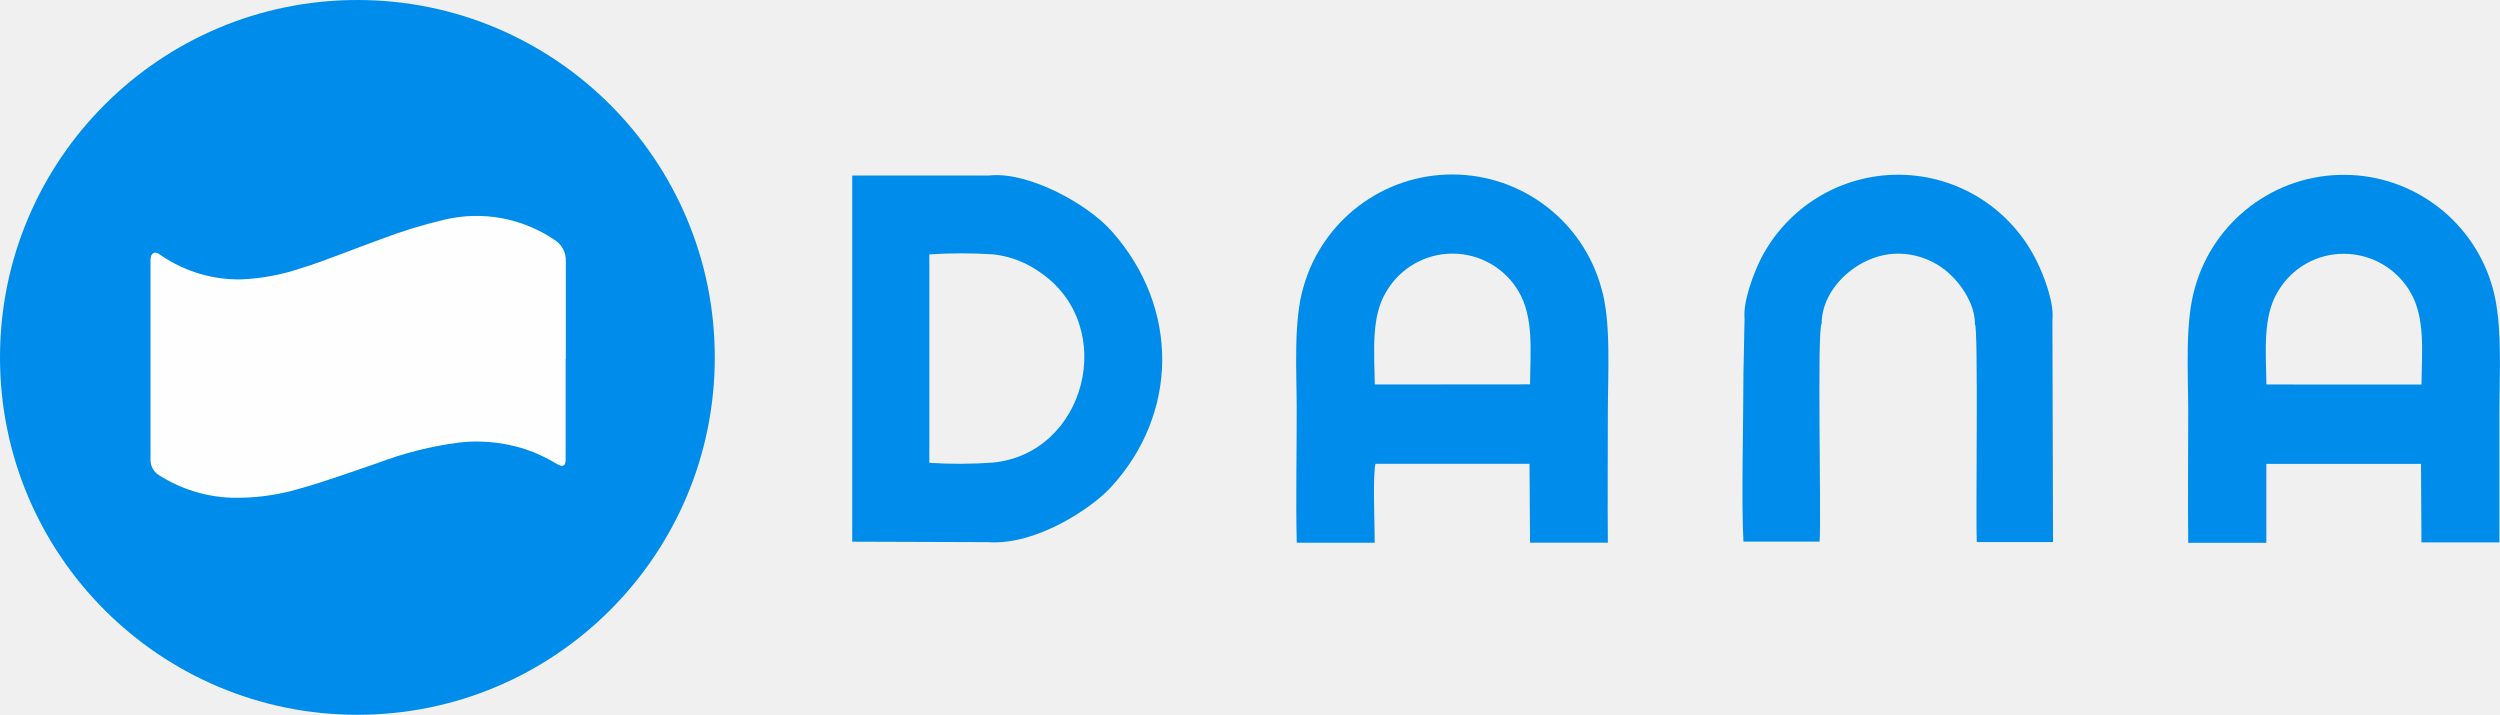
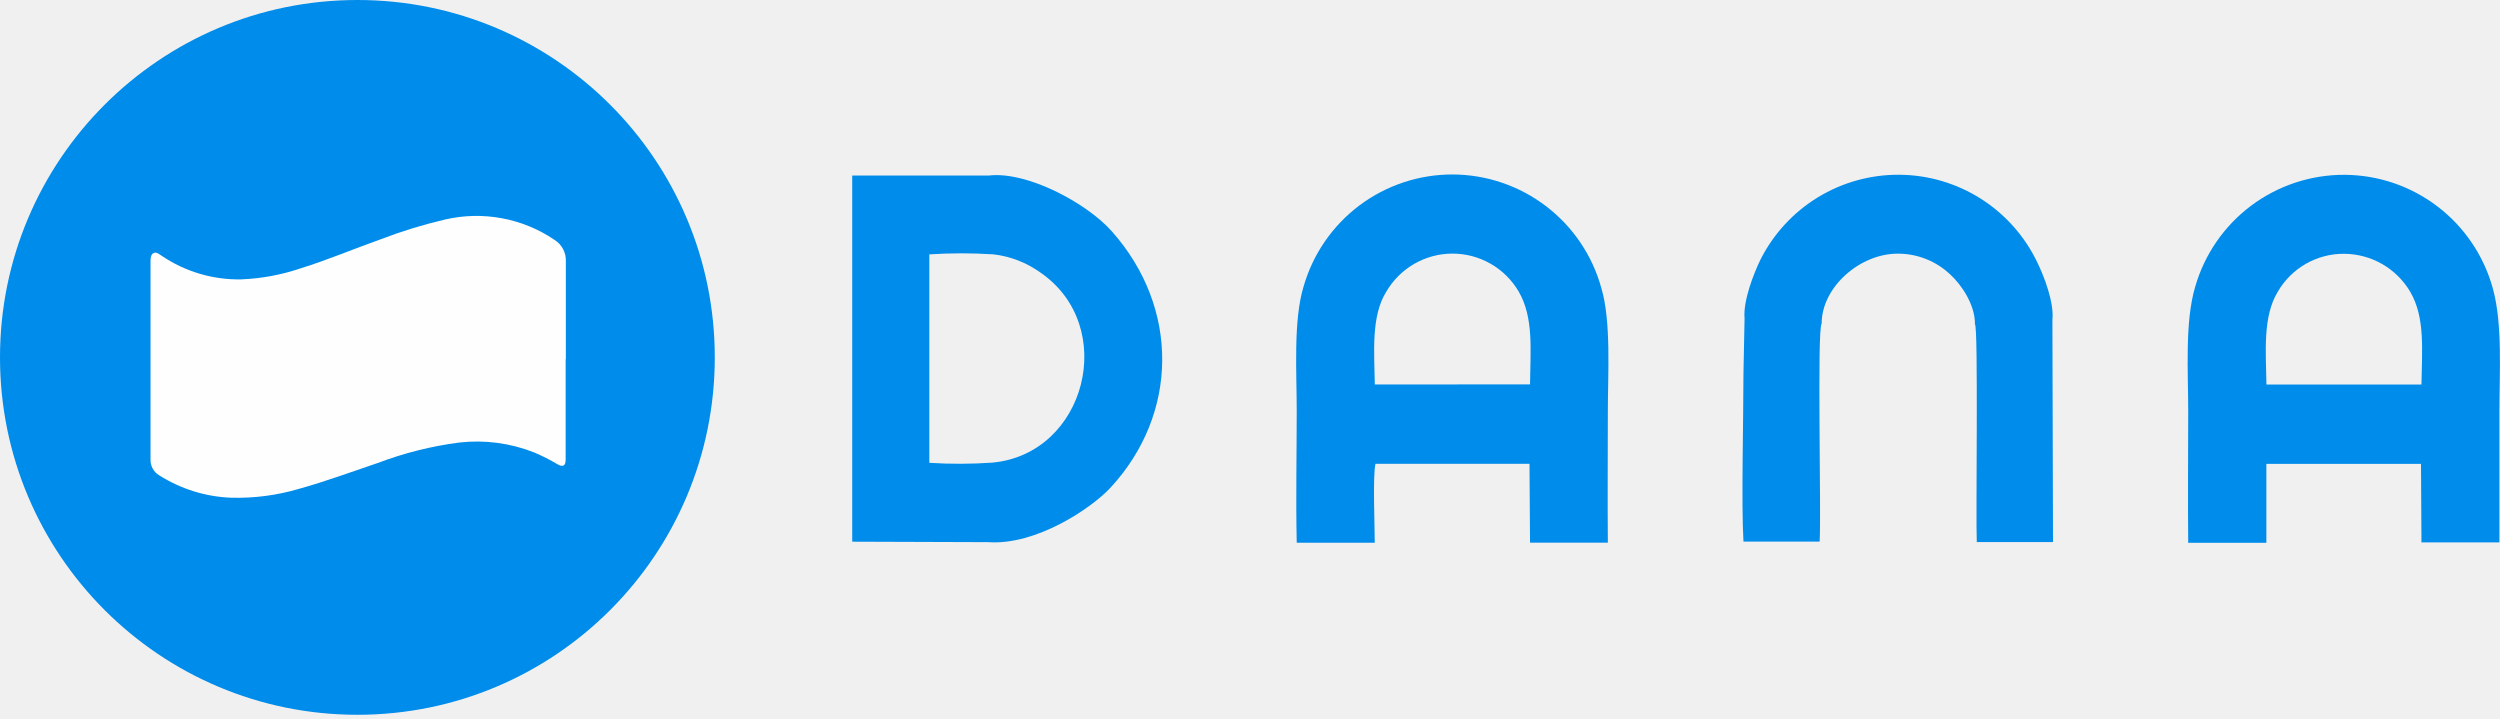
- <svg xmlns="http://www.w3.org/2000/svg" id="Layer_1" data-name="Layer 1" viewBox="0 0 382 109.22">
+ <svg xmlns="http://www.w3.org/2000/svg" width="80" height="23" viewBox="0 0 80 23" fill="none">
+   <g clip-path="url(#clip0_3802_18349)">
+     <path fill-rule="evenodd" clip-rule="evenodd" d="M31.623 17.349C33.144 17.458 34.915 16.276 35.539 15.602C37.709 13.254 37.761 9.86 35.577 7.401C34.764 6.486 32.855 5.474 31.646 5.617H27.271V17.334L31.634 17.349H31.623ZM29.738 14.81V8.14C30.423 8.095 31.11 8.095 31.795 8.14C32.334 8.203 32.847 8.402 33.288 8.718C35.801 10.436 34.754 14.53 31.753 14.804C31.082 14.851 30.409 14.853 29.738 14.81Z" fill="#008CEB" />
+     <path fill-rule="evenodd" clip-rule="evenodd" d="M70.029 17.37H72.524V14.844H77.472L77.487 17.357H79.981V13.194C79.981 11.937 80.086 10.371 79.772 9.234C79.486 8.192 78.868 7.273 78.012 6.616C77.156 5.959 76.108 5.6 75.028 5.594C73.949 5.589 72.897 5.936 72.034 6.583C71.17 7.231 70.542 8.143 70.245 9.181C69.91 10.304 70.023 11.914 70.023 13.16C70.023 14.568 70.008 15.983 70.023 17.391L70.029 17.37ZM72.526 12.304C72.511 11.257 72.4 10.136 72.892 9.33C73.108 8.959 73.419 8.651 73.792 8.439C74.165 8.227 74.588 8.117 75.018 8.121C75.445 8.125 75.864 8.239 76.234 8.452C76.604 8.666 76.912 8.972 77.129 9.34C77.615 10.178 77.499 11.225 77.487 12.306L72.526 12.304Z" fill="#008CEB" />
+     <path fill-rule="evenodd" clip-rule="evenodd" d="M41.506 17.367H43.992C43.992 16.84 43.925 15.225 44.015 14.842H48.944L48.961 17.365H51.451C51.439 15.966 51.451 14.57 51.451 13.177C51.451 11.983 51.562 10.274 51.242 9.215C50.955 8.175 50.336 7.258 49.479 6.602C48.623 5.947 47.575 5.589 46.497 5.583C45.418 5.578 44.367 5.925 43.504 6.572C42.641 7.219 42.013 8.13 41.715 9.166C41.382 10.255 41.495 11.92 41.495 13.133C41.495 14.532 41.464 15.966 41.495 17.361L41.506 17.367ZM43.994 12.304C43.977 11.257 43.87 10.121 44.362 9.332C44.578 8.962 44.888 8.655 45.259 8.441C45.631 8.228 46.052 8.115 46.481 8.115C46.909 8.115 47.33 8.228 47.702 8.441C48.074 8.655 48.383 8.962 48.599 9.332C49.087 10.17 48.97 11.233 48.961 12.3L43.994 12.304Z" fill="#008CEB" />
+     <path fill-rule="evenodd" clip-rule="evenodd" d="M55.826 10.193L55.791 11.937C55.791 13.403 55.719 16.14 55.791 17.332H58.228C58.285 16.494 58.14 10.544 58.293 10.354C58.293 9.198 59.502 8.121 60.72 8.117C61.354 8.113 61.964 8.357 62.421 8.796C62.731 9.079 63.206 9.724 63.198 10.375C63.311 10.44 63.221 16.658 63.257 17.347H65.696L65.677 10.237C65.738 9.68 65.403 8.819 65.187 8.383C64.787 7.553 64.163 6.852 63.385 6.358C62.607 5.865 61.706 5.599 60.785 5.592C59.863 5.584 58.958 5.834 58.172 6.314C57.386 6.794 56.749 7.485 56.335 8.308C56.126 8.737 55.774 9.621 55.826 10.193Z" fill="#008CEB" />
+     <path d="M11.437 22.873C17.753 22.873 22.873 17.753 22.873 11.437C22.873 5.12 17.753 0 11.437 0C5.12 0 0 5.12 0 11.437C0 17.753 5.12 22.873 11.437 22.873Z" fill="#008CEB" />
+     <path d="M18.101 11.485V14.704C18.101 14.913 18.011 14.957 17.835 14.854C17.599 14.713 17.354 14.589 17.102 14.482C16.338 14.178 15.511 14.068 14.695 14.161C13.804 14.277 12.93 14.496 12.09 14.815C11.252 15.097 10.431 15.403 9.577 15.64C8.869 15.85 8.133 15.947 7.395 15.927C6.577 15.895 5.782 15.647 5.091 15.208C5.004 15.156 4.933 15.082 4.885 14.992C4.837 14.903 4.813 14.803 4.817 14.702C4.817 12.593 4.817 10.485 4.817 8.377C4.817 8.274 4.817 8.153 4.909 8.101C5.001 8.048 5.095 8.134 5.175 8.186C5.925 8.694 6.814 8.957 7.719 8.94C8.367 8.914 9.007 8.795 9.621 8.586C10.492 8.316 11.334 7.958 12.191 7.654C12.857 7.398 13.541 7.188 14.237 7.026C14.834 6.886 15.453 6.872 16.056 6.983C16.659 7.094 17.233 7.329 17.74 7.673C17.857 7.745 17.952 7.846 18.016 7.966C18.081 8.086 18.112 8.222 18.107 8.358C18.107 9.405 18.107 10.452 18.107 11.499L18.101 11.485Z" fill="#FEFEFE" />
+   </g>
  <defs>
-     <style>.cls-1,.cls-2{fill:#008ceb;}.cls-1{fill-rule:evenodd;}.cls-3{fill:#fefefe;}</style>
+     <clipPath id="clip0_3802_18349">
+       <rect width="79.998" height="22.873" fill="white" />
+     </clipPath>
  </defs>
-   <path class="cls-1" d="M151,82.84c7.26.52,15.72-5.12,18.7-8.34,10.36-11.21,10.61-27.42.18-39.16-3.88-4.37-13-9.2-18.77-8.52H130.22V82.77l20.83.07ZM142,70.72V38.87a75,75,0,0,1,9.82,0,15.22,15.22,0,0,1,7.13,2.76c12,8.2,7,27.75-7.33,29.06A71.77,71.77,0,0,1,142,70.72Z" />
-   <path class="cls-1" d="M334.39,82.94H346.3V70.88h23.63l.07,12h11.91V63c0-6,.5-13.48-1-18.91a23.62,23.62,0,0,0-45.49-.25c-1.6,5.36-1.06,13.05-1.06,19,0,6.72-.07,13.48,0,20.2Zm11.92-24.19c-.07-5-.6-10.35,1.75-14.2a11.61,11.61,0,0,1,10.15-5.77,11.79,11.79,0,0,1,10.08,5.82c2.32,4,1.77,9,1.71,14.16Z" />
-   <path class="cls-1" d="M198.19,82.93h11.87c0-2.52-.32-10.23.11-12.06h23.54l.08,12.05h11.89c-.06-6.68,0-13.35,0-20,0-5.7.53-13.86-1-18.92a23.63,23.63,0,0,0-45.49-.23c-1.59,5.2-1.05,13.15-1.05,18.94,0,6.68-.15,13.53,0,20.19Zm11.88-24.18c-.08-5-.59-10.42,1.76-14.19a11.71,11.71,0,0,1,20.23,0c2.33,4,1.77,9.08,1.73,14.17Z" />
-   <path class="cls-1" d="M266.57,48.67,266.4,57c0,7-.34,20.07,0,25.76h11.64c.27-4-.42-32.41.31-33.32,0-5.52,5.77-10.66,11.59-10.68A11.62,11.62,0,0,1,298.06,42c1.48,1.35,3.75,4.43,3.71,7.54.54.31.11,30,.28,33.29H313.7l-.09-33.95c.29-2.66-1.31-6.77-2.34-8.85A23.56,23.56,0,0,0,269,39.67C268,41.72,266.32,45.94,266.57,48.67Z" />
-   <circle class="cls-2" cx="54.61" cy="54.61" r="54.61" />
-   <path class="cls-3" d="M86.43,54.84V70.21c0,1-.43,1.21-1.27.72a28.08,28.08,0,0,0-3.5-1.78,23.73,23.73,0,0,0-11.49-1.53,55.06,55.06,0,0,0-12.44,3.12c-4,1.35-7.92,2.81-12,3.94a33.41,33.41,0,0,1-10.42,1.37,22.12,22.12,0,0,1-11-3.43A2.71,2.71,0,0,1,23,70.2Q23,55.1,23,40c0-.49,0-1.07.44-1.32s.89.16,1.27.41a21,21,0,0,0,12.15,3.6A32.4,32.4,0,0,0,45.94,41c4.16-1.29,8.18-3,12.27-4.45a74.14,74.14,0,0,1,9.77-3,21.21,21.21,0,0,1,16.73,3.09,3.67,3.67,0,0,1,1.75,3.27c0,5,0,10,0,15Z" />
</svg>
